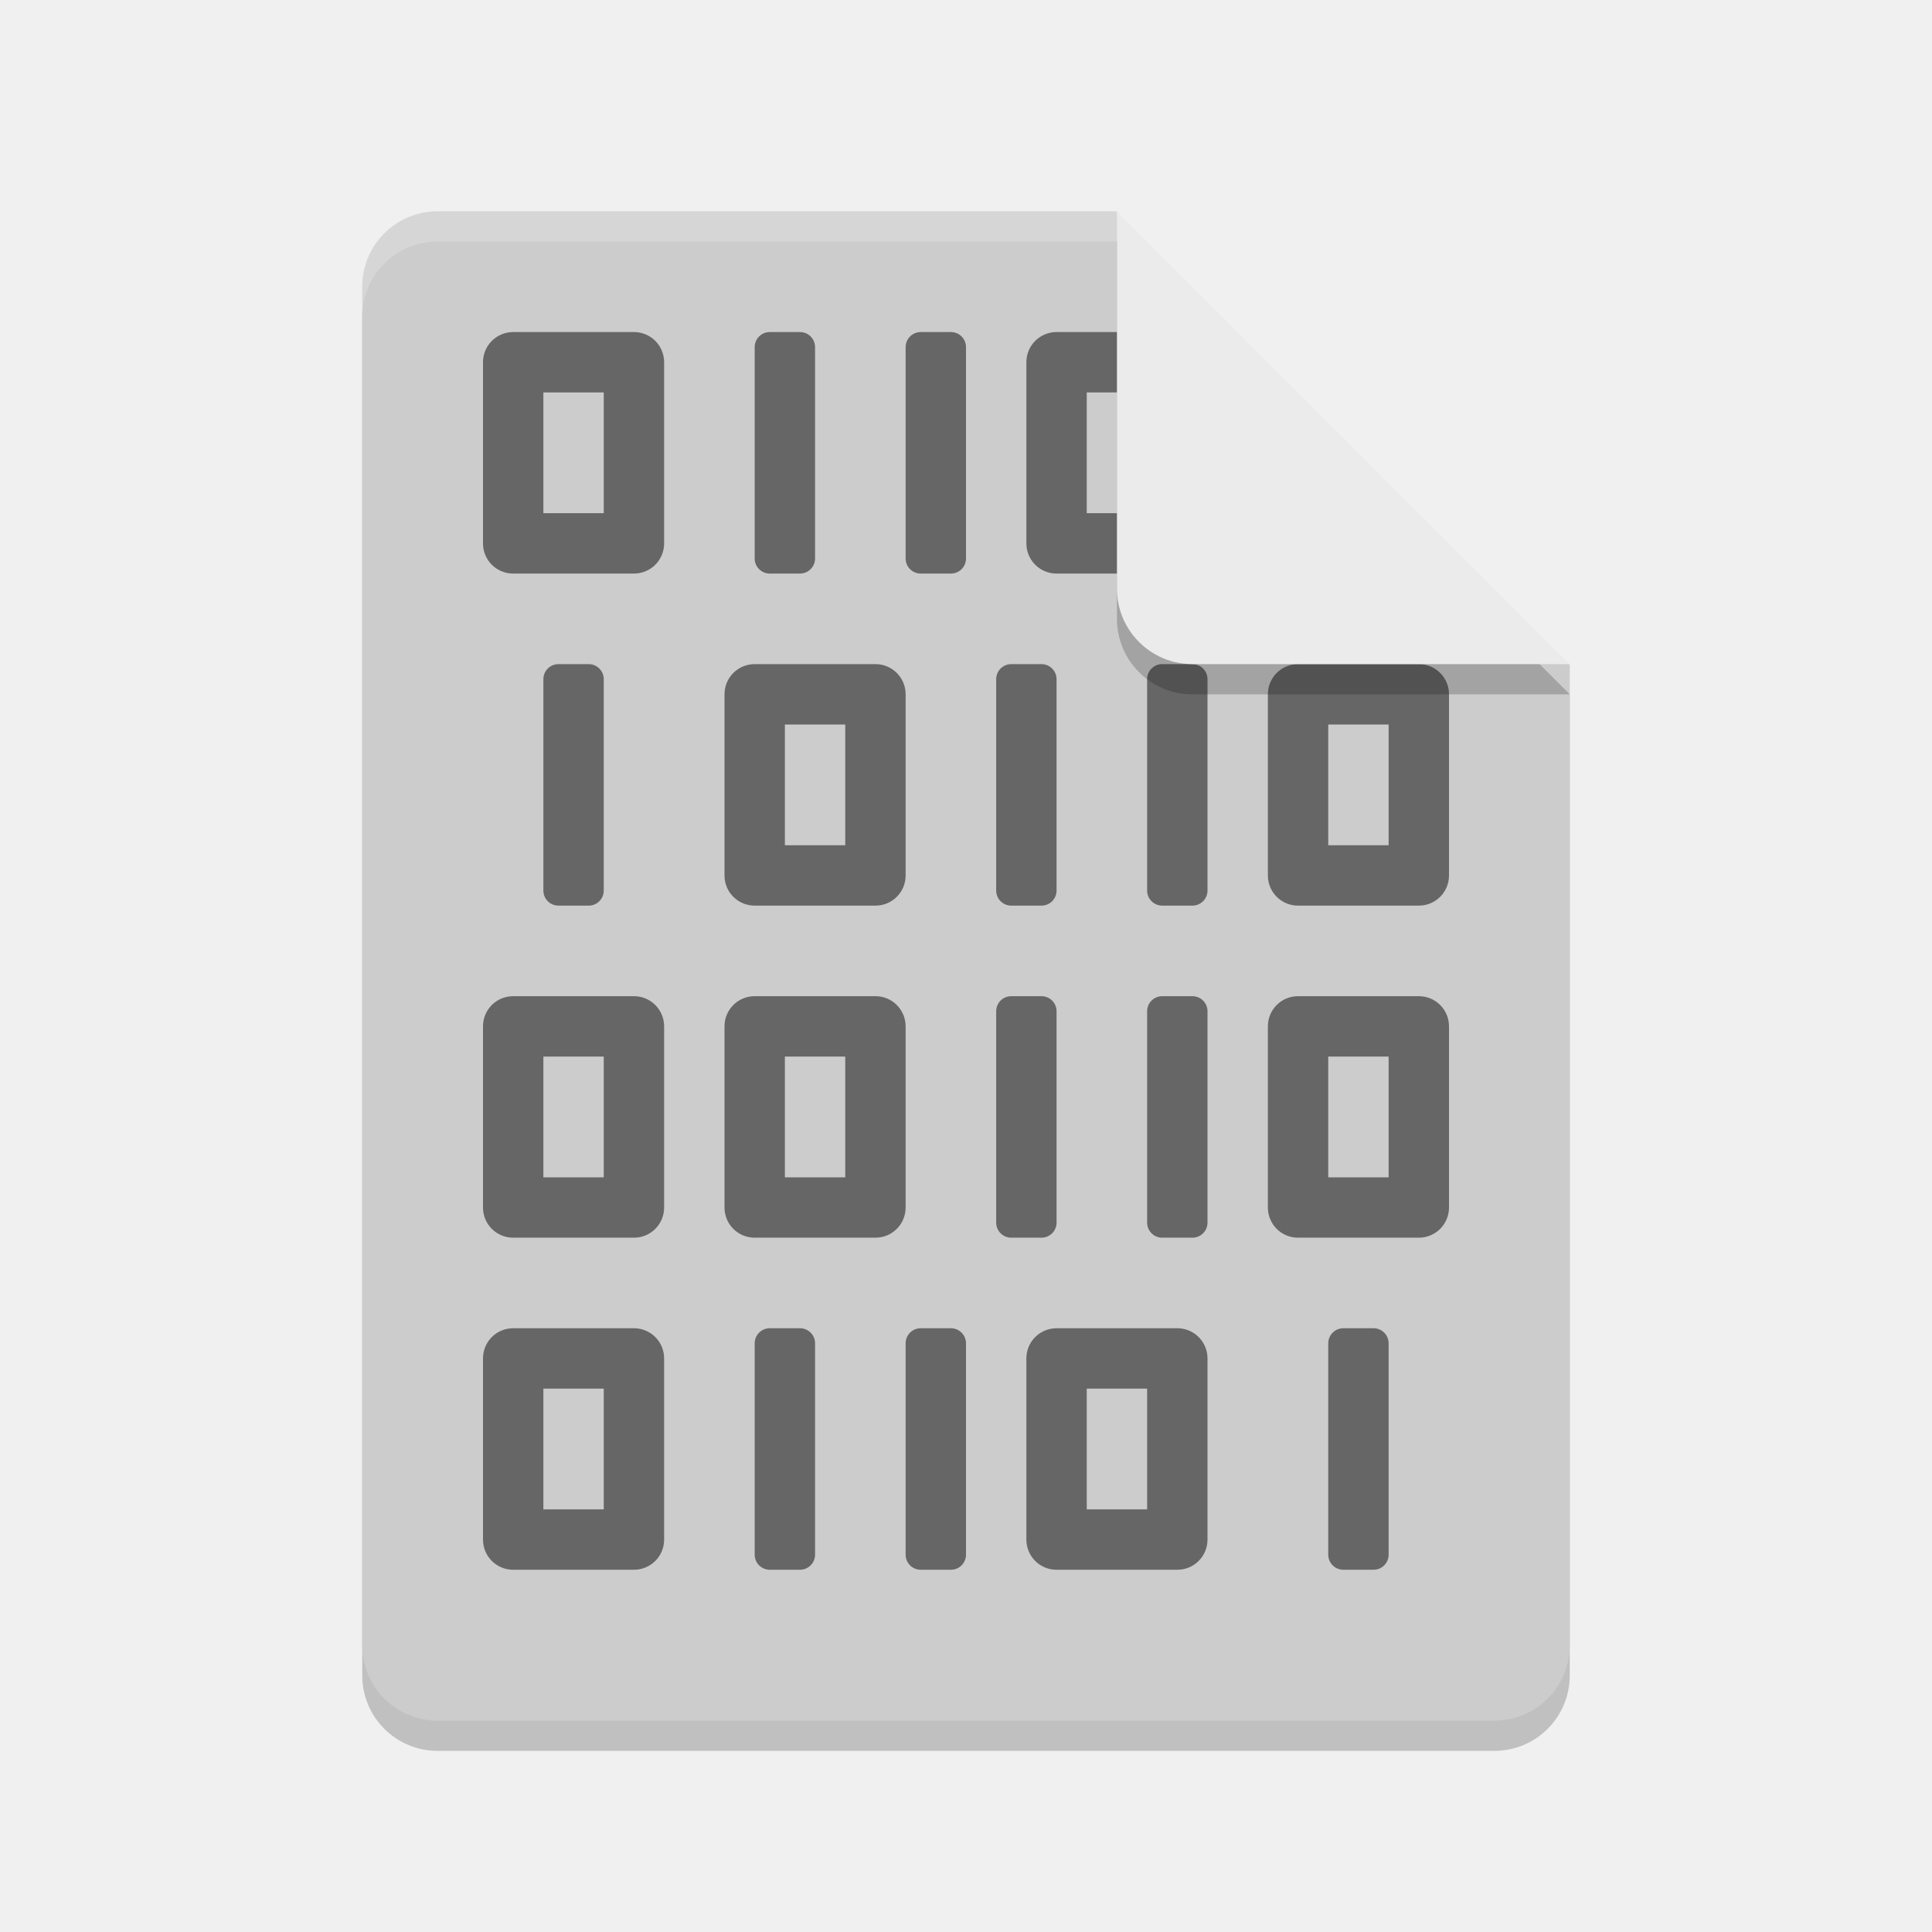
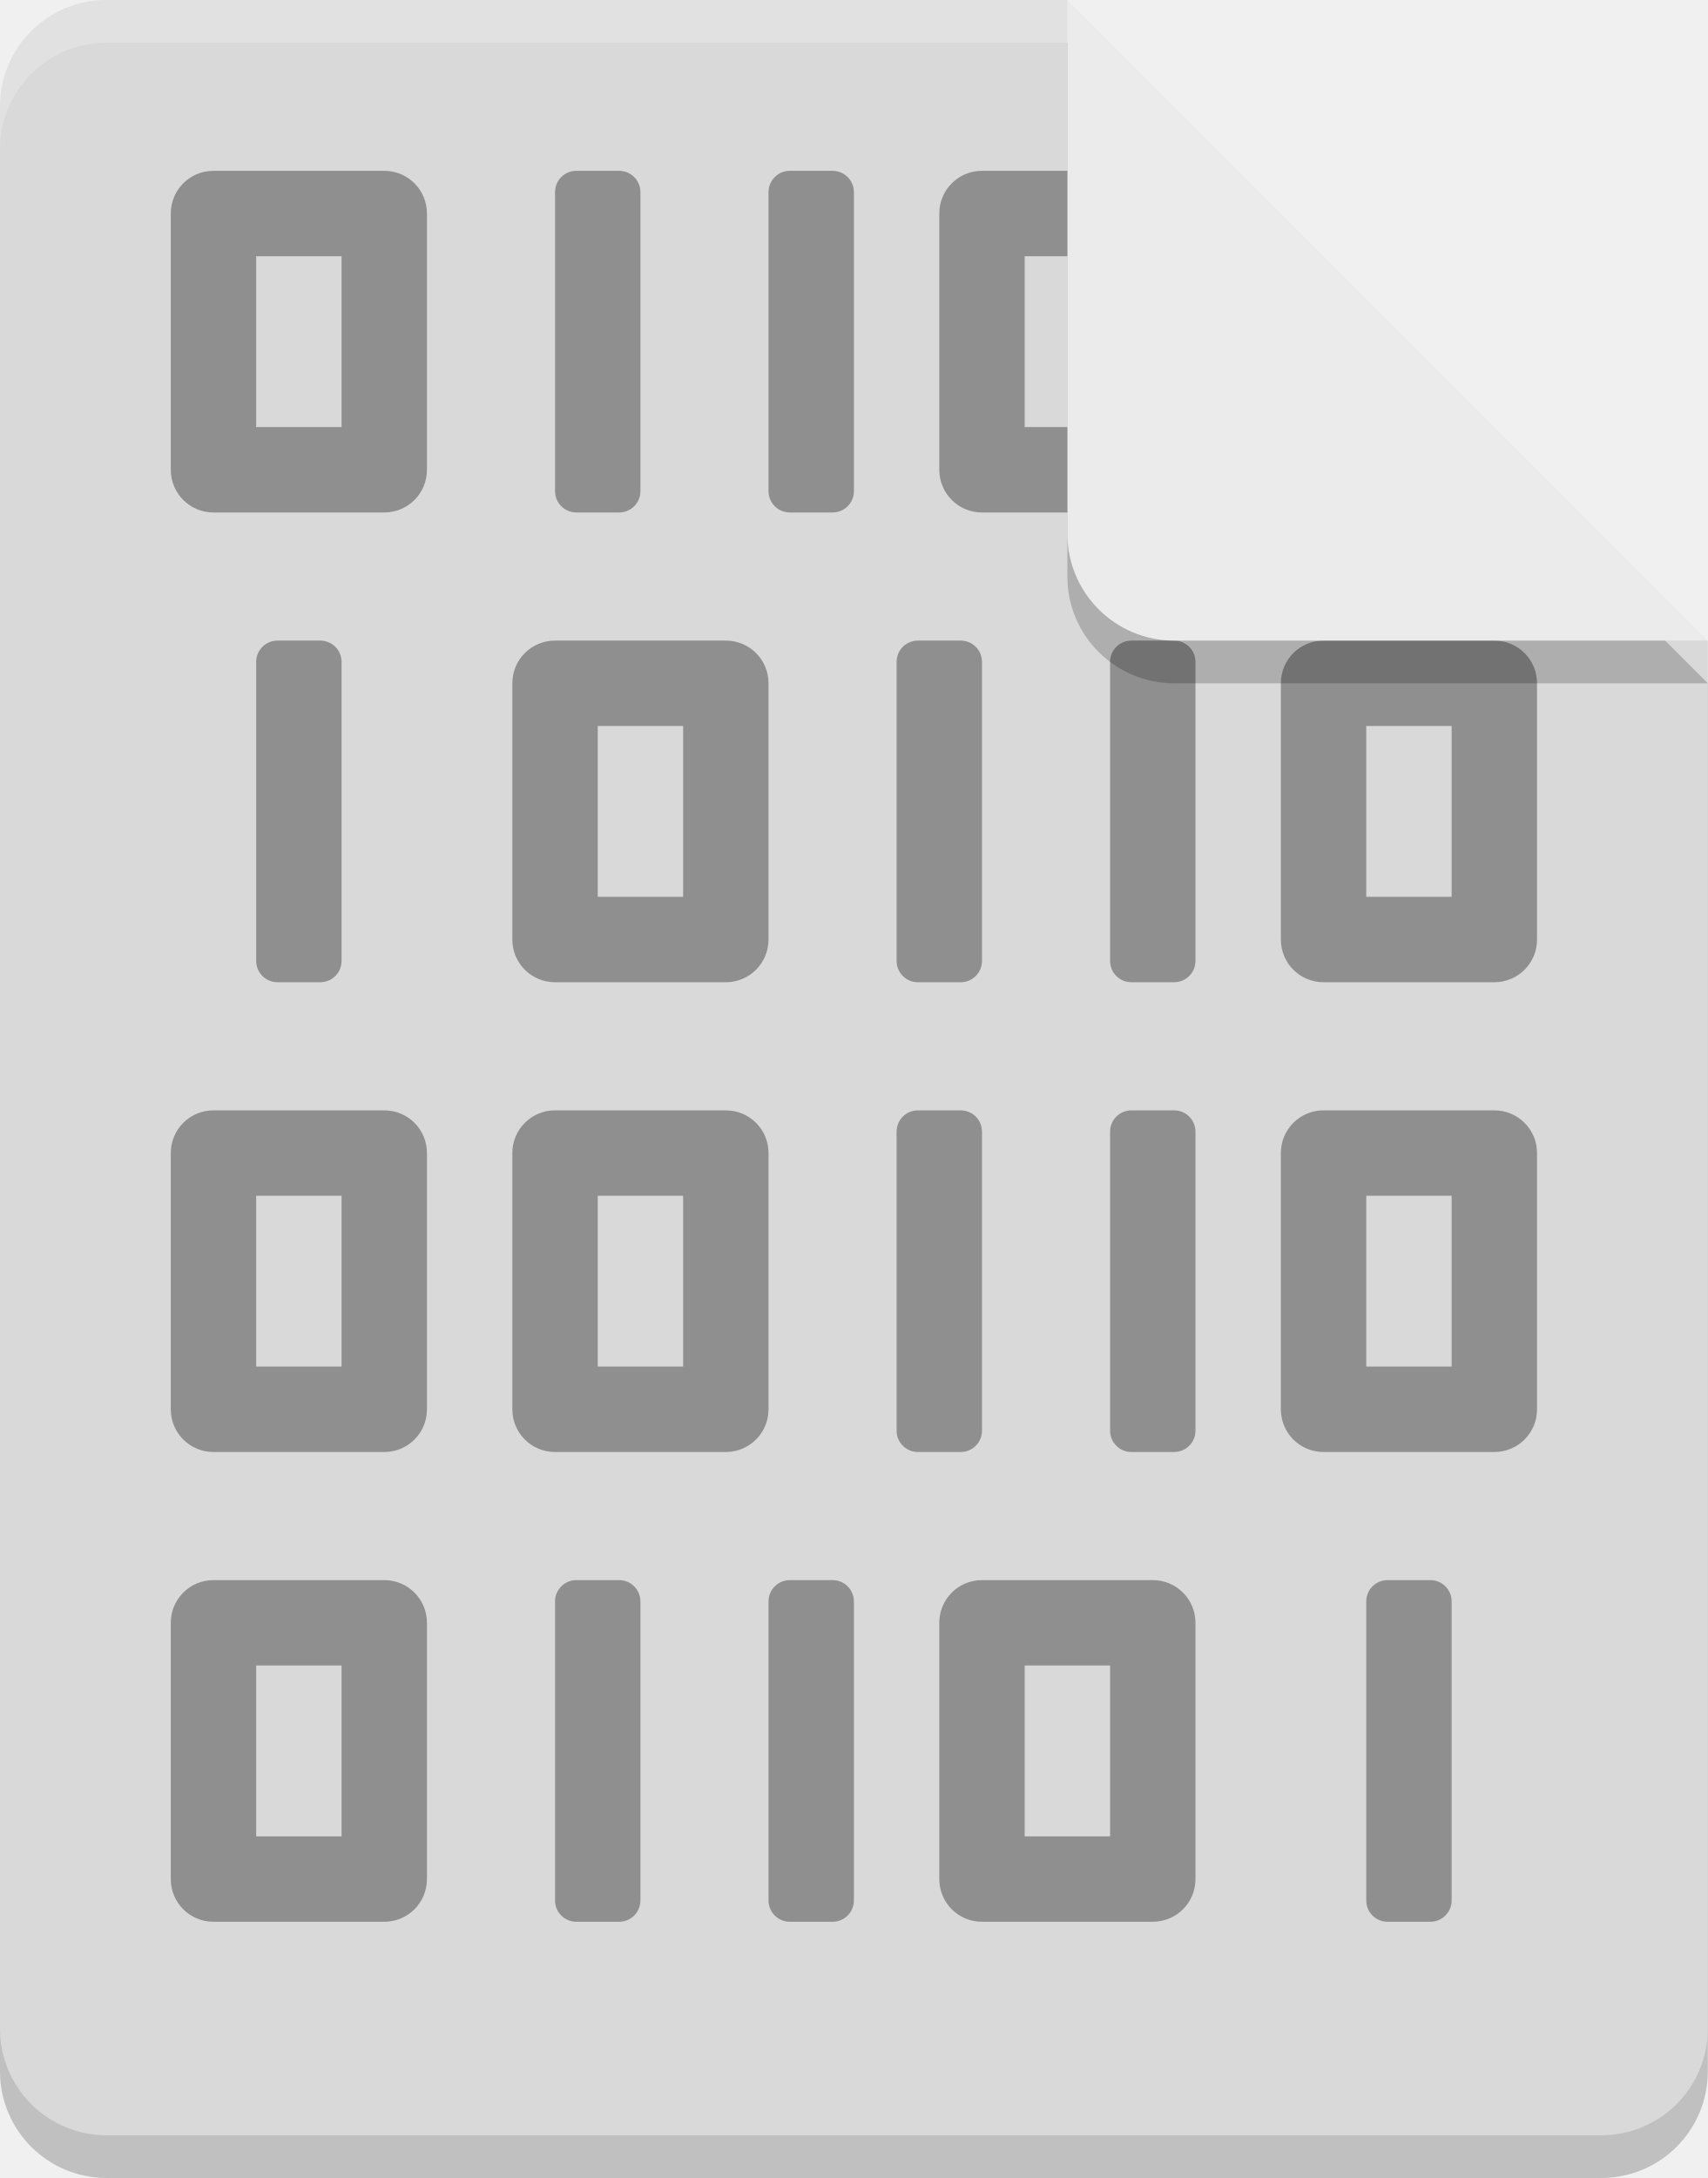
- <svg xmlns="http://www.w3.org/2000/svg" width="64" height="64" version="1.1">
-   <path style="opacity:0.2" d="m 14.5,8 c -1.385,0 -2.5,1.115 -2.5,2.5 v 45 c 0,1.385 1.115,2.5 2.5,2.5 h 35 C 50.885,58 52,56.885 52,55.5 V 23 L 38.25,21.75 37,8 Z" />
-   <path fill="#cccccc" d="m14.5 7c-1.385 0-2.5 1.115-2.5 2.5v45c0 1.385 1.115 2.5 2.5 2.5h35c1.385 0 2.5-1.115 2.5-2.5v-32.5l-13.75-1.25-1.25-13.75z" />
-   <path style="opacity:0.5" d="M 17 11 C 16.446 11 16 11.446 16 12 L 16 18 C 16 18.554 16.446 19 17 19 L 21 19 C 21.554 19 22 18.554 22 18 L 22 12 C 22 11.446 21.554 11 21 11 L 17 11 z M 25.5 11 C 25.223 11 25 11.223 25 11.5 L 25 18.5 C 25 18.777 25.223 19 25.5 19 L 26.5 19 C 26.777 19 27 18.777 27 18.5 L 27 11.5 C 27 11.223 26.777 11 26.5 11 L 25.5 11 z M 30.5 11 C 30.223 11 30 11.223 30 11.5 L 30 18.5 C 30 18.777 30.223 19 30.5 19 L 31.5 19 C 31.777 19 32 18.777 32 18.5 L 32 11.5 C 32 11.223 31.777 11 31.5 11 L 30.5 11 z M 35 11 C 34.446 11 34 11.446 34 12 L 34 18 C 34 18.554 34.446 19 35 19 L 39 19 C 39.554 19 40 18.554 40 18 L 40 12 C 40 11.446 39.554 11 39 11 L 35 11 z M 18 13 L 20 13 L 20 17 L 18 17 L 18 13 z M 36 13 L 38 13 L 38 17 L 36 17 L 36 13 z M 18.5 22 C 18.223 22 18 22.223 18 22.5 L 18 29.5 C 18 29.777 18.223 30 18.5 30 L 19.5 30 C 19.777 30 20 29.777 20 29.5 L 20 22.5 C 20 22.223 19.777 22 19.5 22 L 18.5 22 z M 25 22 C 24.446 22 24 22.446 24 23 L 24 29 C 24 29.554 24.446 30 25 30 L 29 30 C 29.554 30 30 29.554 30 29 L 30 23 C 30 22.446 29.554 22 29 22 L 25 22 z M 33.5 22 C 33.223 22 33 22.223 33 22.5 L 33 29.5 C 33 29.777 33.223 30 33.5 30 L 34.5 30 C 34.777 30 35 29.777 35 29.5 L 35 22.5 C 35 22.223 34.777 22 34.5 22 L 33.5 22 z M 38.5 22 C 38.223 22 38 22.223 38 22.5 L 38 29.5 C 38 29.777 38.223 30 38.5 30 L 39.5 30 C 39.777 30 40 29.777 40 29.5 L 40 22.5 C 40 22.223 39.777 22 39.5 22 L 38.5 22 z M 43 22 C 42.446 22 42 22.446 42 23 L 42 29 C 42 29.554 42.446 30 43 30 L 47 30 C 47.554 30 48 29.554 48 29 L 48 23 C 48 22.446 47.554 22 47 22 L 43 22 z M 26 24 L 28 24 L 28 28 L 26 28 L 26 24 z M 44 24 L 46 24 L 46 28 L 44 28 L 44 24 z M 17 33 C 16.446 33 16 33.446 16 34 L 16 40 C 16 40.554 16.446 41 17 41 L 21 41 C 21.554 41 22 40.554 22 40 L 22 34 C 22 33.446 21.554 33 21 33 L 17 33 z M 25 33 C 24.446 33 24 33.446 24 34 L 24 40 C 24 40.554 24.446 41 25 41 L 29 41 C 29.554 41 30 40.554 30 40 L 30 34 C 30 33.446 29.554 33 29 33 L 25 33 z M 33.5 33 C 33.223 33 33 33.223 33 33.5 L 33 40.5 C 33 40.777 33.223 41 33.5 41 L 34.5 41 C 34.777 41 35 40.777 35 40.5 L 35 33.5 C 35 33.223 34.777 33 34.5 33 L 33.5 33 z M 38.5 33 C 38.223 33 38 33.223 38 33.5 L 38 40.5 C 38 40.777 38.223 41 38.5 41 L 39.5 41 C 39.777 41 40 40.777 40 40.5 L 40 33.5 C 40 33.223 39.777 33 39.5 33 L 38.5 33 z M 43 33 C 42.446 33 42 33.446 42 34 L 42 40 C 42 40.554 42.446 41 43 41 L 47 41 C 47.554 41 48 40.554 48 40 L 48 34 C 48 33.446 47.554 33 47 33 L 43 33 z M 18 35 L 20 35 L 20 39 L 18 39 L 18 35 z M 26 35 L 28 35 L 28 39 L 26 39 L 26 35 z M 44 35 L 46 35 L 46 39 L 44 39 L 44 35 z M 17 44 C 16.446 44 16 44.446 16 45 L 16 51 C 16 51.554 16.446 52 17 52 L 21 52 C 21.554 52 22 51.554 22 51 L 22 45 C 22 44.446 21.554 44 21 44 L 17 44 z M 25.5 44 C 25.223 44 25 44.223 25 44.5 L 25 51.5 C 25 51.777 25.223 52 25.5 52 L 26.5 52 C 26.777 52 27 51.777 27 51.5 L 27 44.5 C 27 44.223 26.777 44 26.5 44 L 25.5 44 z M 30.5 44 C 30.223 44 30 44.223 30 44.5 L 30 51.5 C 30 51.777 30.223 52 30.5 52 L 31.5 52 C 31.777 52 32 51.777 32 51.5 L 32 44.5 C 32 44.223 31.777 44 31.5 44 L 30.5 44 z M 35 44 C 34.446 44 34 44.446 34 45 L 34 51 C 34 51.554 34.446 52 35 52 L 39 52 C 39.554 52 40 51.554 40 51 L 40 45 C 40 44.446 39.554 44 39 44 L 35 44 z M 44.5 44 C 44.223 44 44 44.223 44 44.5 L 44 51.5 C 44 51.777 44.223 52 44.5 52 L 45.5 52 C 45.777 52 46 51.777 46 51.5 L 46 44.5 C 46 44.223 45.777 44 45.5 44 L 44.5 44 z M 18 46 L 20 46 L 20 50 L 18 50 L 18 46 z M 36 46 L 38 46 L 38 50 L 36 50 L 36 46 z" />
-   <path style="opacity:0.2" d="M 37,8 V 20.5 c 0,1.381 1.119,2.5 2.5,2.5 H 52 Z" />
-   <path fill="#ebebeb" d="m37 7v12.5c0 1.381 1.119 2.5 2.5 2.5h12.5l-15-15z" />
-   <path style="opacity:0.2;fill:#ffffff" d="m 14.5,7 c -1.385,0 -2.5,1.115 -2.5,2.5 V 10.5 C 12,9.115 13.115,8 14.5,8 H 37 c 0,-1 0,0 0,-1 z" />
+ <svg xmlns="http://www.w3.org/2000/svg" width="40px" height="51px" viewBox="0 0 40 51" version="1.1">
+   <defs />
+   <g id="icons" stroke="none" stroke-width="1" fill="none" fill-rule="evenodd">
+     <g id="unknown" fill-rule="nonzero">
+       <path d="M2.5,1 C1.115,1 0,2.115 0,3.5 L0,48.5 C0,49.885 1.115,51 2.5,51 L37.5,51 C38.885,51 40,49.885 40,48.5 L40,16 L26.25,14.75 L25,1 L2.5,1 Z" id="Shape" fill="#000000" opacity="0.2" />
+       <path d="M2.5,0 C1.115,0 0,1.115 0,2.5 L0,47.5 C0,48.885 1.115,50 2.5,50 L37.5,50 C38.885,50 40,48.885 40,47.5 L40,15 L26.25,13.75 L25,0 L2.5,0 Z" id="Shape" fill="#D9D9D9" />
+       <path d="M5,4 C4.446,4 4,4.446 4,5 L4,11 C4,11.554 4.446,12 5,12 L9,12 C9.554,12 10,11.554 10,11 L10,5 C10,4.446 9.554,4 9,4 L5,4 Z M13.5,4 C13.223,4 13,4.223 13,4.5 L13,11.5 C13,11.777 13.223,12 13.5,12 L14.5,12 C14.777,12 15,11.777 15,11.5 L15,4.5 C15,4.223 14.777,4 14.5,4 L13.5,4 Z M18.5,4 C18.223,4 18,4.223 18,4.5 L18,11.5 C18,11.777 18.223,12 18.5,12 L19.5,12 C19.777,12 20,11.777 20,11.5 L20,4.5 C20,4.223 19.777,4 19.5,4 L18.5,4 Z M23,4 C22.446,4 22,4.446 22,5 L22,11 C22,11.554 22.446,12 23,12 L27,12 C27.554,12 28,11.554 28,11 L28,5 C28,4.446 27.554,4 27,4 L23,4 Z M6,6 L8,6 L8,10 L6,10 L6,6 Z M24,6 L26,6 L26,10 L24,10 L24,6 Z M6.5,15 C6.223,15 6,15.223 6,15.5 L6,22.5 C6,22.777 6.223,23 6.5,23 L7.5,23 C7.777,23 8,22.777 8,22.5 L8,15.5 C8,15.223 7.777,15 7.5,15 L6.5,15 Z M13,15 C12.446,15 12,15.446 12,16 L12,22 C12,22.554 12.446,23 13,23 L17,23 C17.554,23 18,22.554 18,22 L18,16 C18,15.446 17.554,15 17,15 L13,15 Z M21.5,15 C21.223,15 21,15.223 21,15.5 L21,22.5 C21,22.777 21.223,23 21.5,23 L22.5,23 C22.777,23 23,22.777 23,22.5 L23,15.5 C23,15.223 22.777,15 22.5,15 L21.5,15 Z M26.5,15 C26.223,15 26,15.223 26,15.5 L26,22.5 C26,22.777 26.223,23 26.5,23 L27.5,23 C27.777,23 28,22.777 28,22.5 L28,15.5 C28,15.223 27.777,15 27.5,15 L26.5,15 Z M31,15 C30.446,15 30,15.446 30,16 L30,22 C30,22.554 30.446,23 31,23 L35,23 C35.554,23 36,22.554 36,22 L36,16 C36,15.446 35.554,15 35,15 L31,15 Z M14,17 L16,17 L16,21 L14,21 L14,17 Z M32,17 L34,17 L34,21 L32,21 L32,17 Z M5,26 C4.446,26 4,26.446 4,27 L4,33 C4,33.554 4.446,34 5,34 L9,34 C9.554,34 10,33.554 10,33 L10,27 C10,26.446 9.554,26 9,26 L5,26 Z M13,26 C12.446,26 12,26.446 12,27 L12,33 C12,33.554 12.446,34 13,34 L17,34 C17.554,34 18,33.554 18,33 L18,27 C18,26.446 17.554,26 17,26 L13,26 Z M21.5,26 C21.223,26 21,26.223 21,26.5 L21,33.5 C21,33.777 21.223,34 21.5,34 L22.5,34 C22.777,34 23,33.777 23,33.5 L23,26.5 C23,26.223 22.777,26 22.5,26 L21.5,26 Z M26.5,26 C26.223,26 26,26.223 26,26.5 L26,33.5 C26,33.777 26.223,34 26.5,34 L27.5,34 C27.777,34 28,33.777 28,33.5 L28,26.5 C28,26.223 27.777,26 27.5,26 L26.5,26 Z M31,26 C30.446,26 30,26.446 30,27 L30,33 C30,33.554 30.446,34 31,34 L35,34 C35.554,34 36,33.554 36,33 L36,27 C36,26.446 35.554,26 35,26 L31,26 Z M6,28 L8,28 L8,32 L6,32 L6,28 Z M14,28 L16,28 L16,32 L14,32 L14,28 Z M32,28 L34,28 L34,32 L32,32 L32,28 Z M5,37 C4.446,37 4,37.446 4,38 L4,44 C4,44.554 4.446,45 5,45 L9,45 C9.554,45 10,44.554 10,44 L10,38 C10,37.446 9.554,37 9,37 L5,37 Z M13.5,37 C13.223,37 13,37.223 13,37.5 L13,44.5 C13,44.777 13.223,45 13.5,45 L14.5,45 C14.777,45 15,44.777 15,44.5 L15,37.5 C15,37.223 14.777,37 14.5,37 L13.5,37 Z M18.5,37 C18.223,37 18,37.223 18,37.5 L18,44.5 C18,44.777 18.223,45 18.5,45 L19.5,45 C19.777,45 20,44.777 20,44.5 L20,37.5 C20,37.223 19.777,37 19.5,37 L18.5,37 Z M23,37 C22.446,37 22,37.446 22,38 L22,44 C22,44.554 22.446,45 23,45 L27,45 C27.554,45 28,44.554 28,44 L28,38 C28,37.446 27.554,37 27,37 L23,37 Z M32.5,37 C32.223,37 32,37.223 32,37.5 L32,44.5 C32,44.777 32.223,45 32.5,45 L33.5,45 C33.777,45 34,44.777 34,44.5 L34,37.5 C34,37.223 33.777,37 33.5,37 L32.5,37 Z M6,39 L8,39 L8,43 L6,43 L6,39 Z M24,39 L26,39 L26,43 L24,43 L24,39 Z" id="Shape" fill="#8F8F8F" />
+       <path d="M25,1 L25,13.5 C25,14.881 26.119,16 27.5,16 L40,16 L25,1 Z" id="Shape" fill="#000000" opacity="0.2" />
+       <path d="M25,0 L25,12.5 C25,13.881 26.119,15 27.5,15 L40,15 L25,0 Z" id="Shape" fill="#EBEBEB" />
+       <path d="M2.5,-5e-07 C1.115,-5e-07 0,1.115 0,2.5 L0,3.5 C0,2.115 1.115,1 2.5,1 L25,1 C25,-5e-07 25,1 25,-5e-07 L2.5,-5e-07 Z" id="Shape" fill="#FFFFFF" opacity="0.2" />
+     </g>
+   </g>
</svg>
